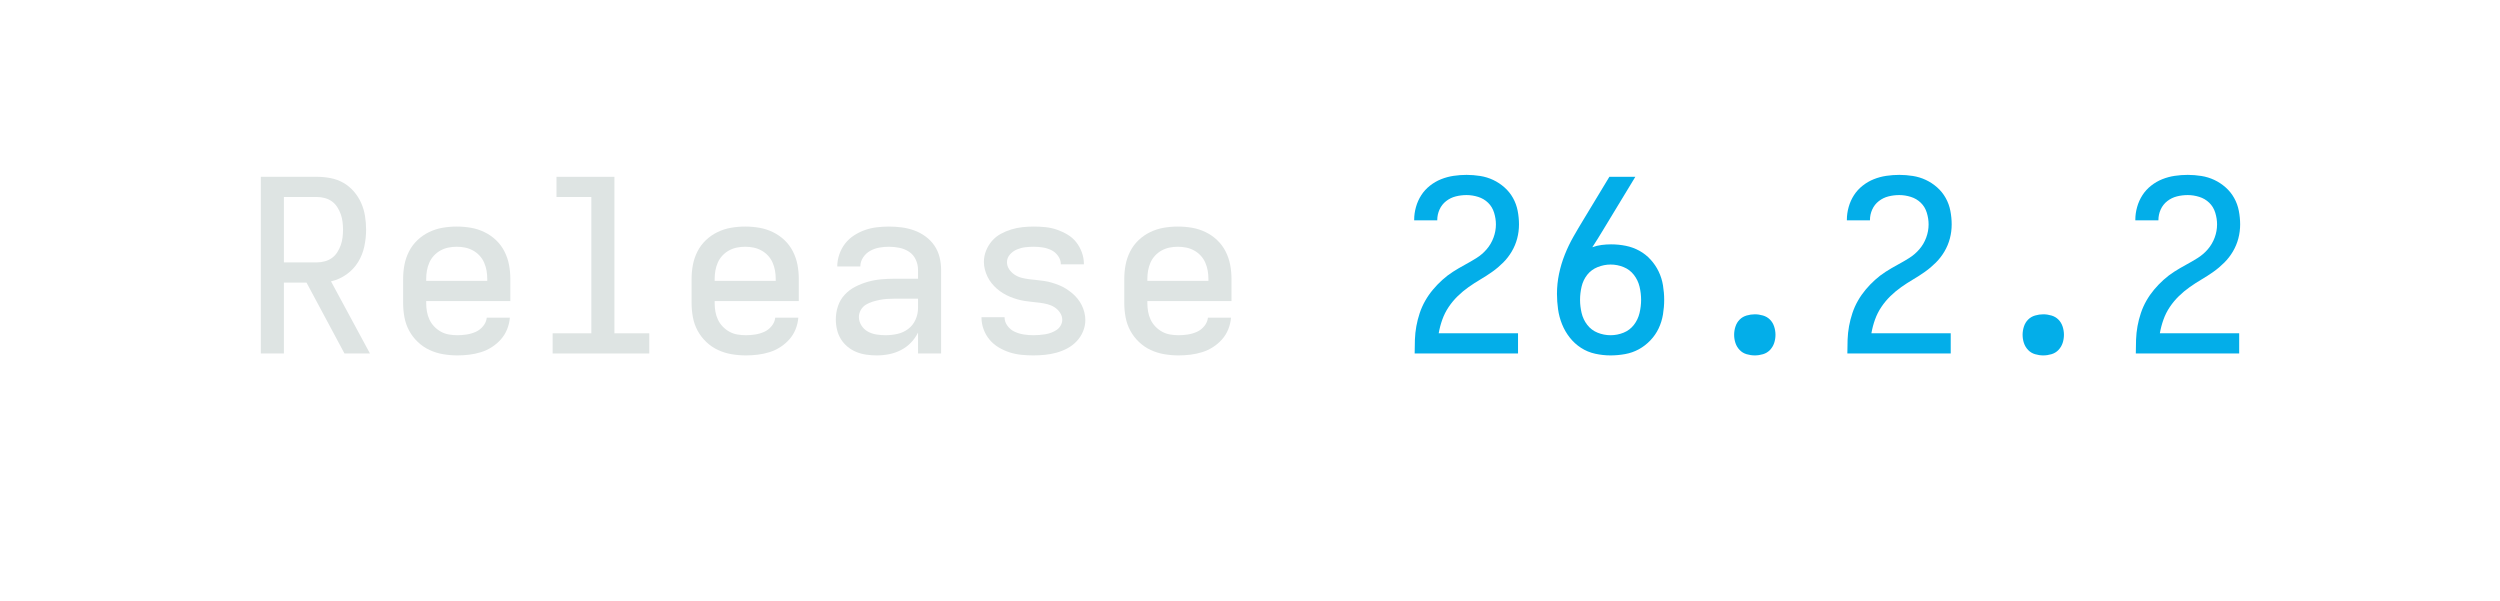
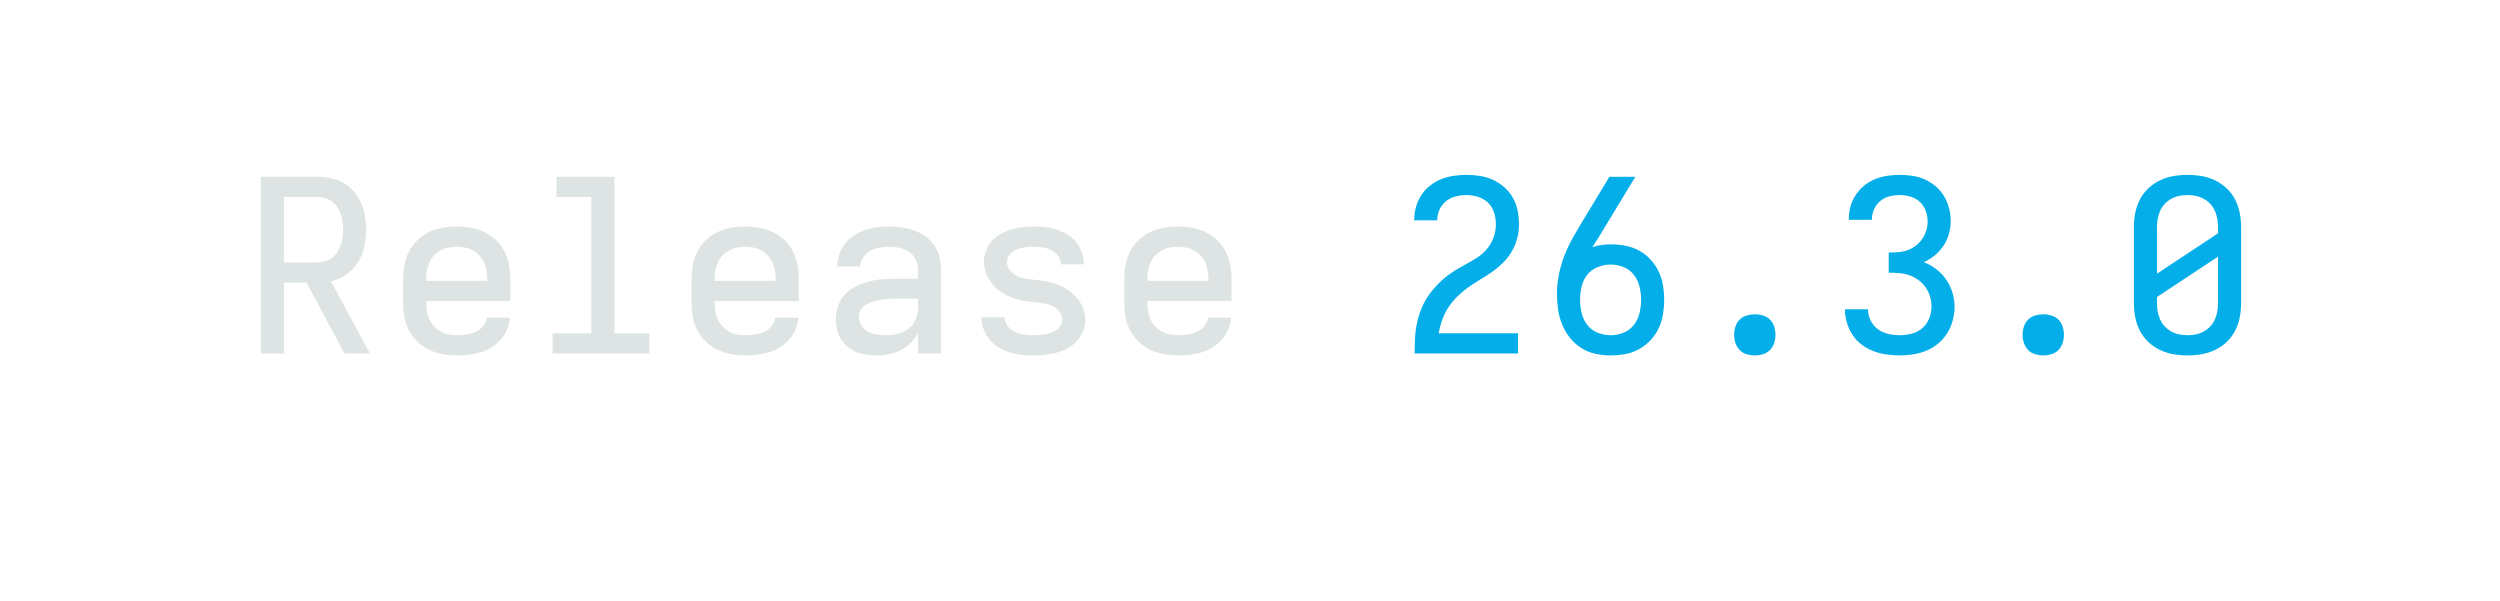
<svg xmlns="http://www.w3.org/2000/svg" height="40" viewBox="0 0 166.4 40" width="166.4">
  <defs>
    <path d="M 85 0 L 85 -735 L 319 -735 Q 347 -735 375.5 -729.5 Q 404 -724 428.5 -710 Q 453 -696 472 -674 Q 491 -652 502.5 -626 Q 514 -600 518.5 -571.5 Q 523 -543 523 -515 Q 523 -480 515.5 -445 Q 508 -410 489.5 -380 Q 471 -350 441.5 -329 Q 412 -308 377 -300 L 539 0 L 433 0 L 275 -295 L 181 -295 L 181 0 Z M 181 -379 L 319 -379 Q 335 -379 351.5 -383.5 Q 368 -388 381 -397.5 Q 394 -407 403 -421 Q 412 -435 417.5 -450.5 Q 423 -466 425 -482.5 Q 427 -499 427 -515 Q 427 -531 425 -547.5 Q 423 -564 417.5 -579.5 Q 412 -595 403 -609 Q 394 -623 381 -632.5 Q 368 -642 351.5 -646.5 Q 335 -651 319 -651 L 181 -651 Z " id="path1" />
    <path d="M 303 8 Q 273 8 243.5 3 Q 214 -2 187 -14.5 Q 160 -27 138 -48 Q 116 -69 102 -95 Q 88 -121 82.5 -150.5 Q 77 -180 77 -210 L 77 -310 Q 77 -340 82.5 -369 Q 88 -398 101.5 -424.5 Q 115 -451 136.5 -471.5 Q 158 -492 185 -505 Q 212 -518 241 -523 Q 270 -528 300 -528 Q 330 -528 359 -523 Q 388 -518 415 -505 Q 442 -492 463.5 -471.5 Q 485 -451 498.5 -424.5 Q 512 -398 517.5 -369 Q 523 -340 523 -310 L 523 -218 L 173 -218 L 173 -210 Q 173 -192 176 -174.5 Q 179 -157 186.5 -141 Q 194 -125 206.5 -112 Q 219 -99 234.5 -90.5 Q 250 -82 267.5 -79 Q 285 -76 303 -76 Q 322 -76 341.5 -79 Q 361 -82 379 -90 Q 397 -98 410 -114 Q 423 -130 425 -149 L 521 -149 Q 519 -124 509.5 -100.5 Q 500 -77 483.5 -58.5 Q 467 -40 446 -26.5 Q 425 -13 401 -5.5 Q 377 2 352 5 Q 327 8 303 8 Z M 173 -302 L 427 -302 L 427 -310 Q 427 -328 424 -345 Q 421 -362 414 -378 Q 407 -394 395 -407 Q 383 -420 367.5 -428.5 Q 352 -437 335 -440.5 Q 318 -444 300 -444 Q 282 -444 265 -440.5 Q 248 -437 232.5 -428.5 Q 217 -420 205 -407 Q 193 -394 186 -378 Q 179 -362 176 -345 Q 173 -328 173 -310 Z " id="path2" />
    <path d="M 99 0 L 99 -84 L 260 -84 L 260 -651 L 115 -651 L 115 -735 L 356 -735 L 356 -84 L 501 -84 L 501 0 Z " id="path3" />
    <path d="M 247 8 Q 226 8 204.5 5 Q 183 2 163 -6 Q 143 -14 126 -28 Q 109 -42 98 -60 Q 87 -78 82 -99 Q 77 -120 77 -142 Q 77 -170 86 -197 Q 95 -224 114 -244.5 Q 133 -265 158.5 -278 Q 184 -291 211 -298.5 Q 238 -306 265.5 -308.5 Q 293 -311 321 -311 L 419 -311 L 419 -348 Q 419 -370 409.5 -390.5 Q 400 -411 382 -423 Q 364 -435 342 -439.5 Q 320 -444 298 -444 Q 278 -444 258 -440.5 Q 238 -437 220 -427 Q 202 -417 190.5 -399.5 Q 179 -382 179 -362 L 83 -362 Q 83 -387 91.5 -412 Q 100 -437 115.5 -457 Q 131 -477 152.5 -491 Q 174 -505 198 -513.5 Q 222 -522 247.5 -525 Q 273 -528 298 -528 Q 325 -528 351.5 -524.5 Q 378 -521 403 -512 Q 428 -503 450 -487 Q 472 -471 487 -449 Q 502 -427 508.5 -401 Q 515 -375 515 -348 L 515 0 L 419 0 L 419 -87 Q 407 -63 389 -44.5 Q 371 -26 347.5 -14 Q 324 -2 298.5 3 Q 273 8 247 8 Z M 284 -76 Q 309 -76 333.5 -81.5 Q 358 -87 378 -102 Q 398 -117 408.5 -140.5 Q 419 -164 419 -189 L 419 -228 L 321 -228 Q 306 -228 290.5 -227 Q 275 -226 260 -223 Q 245 -220 230 -215.5 Q 215 -211 202 -203 Q 189 -195 181 -181 Q 173 -167 173 -152 Q 173 -133 183.5 -116.5 Q 194 -100 210.5 -91 Q 227 -82 246 -79 Q 265 -76 284 -76 Z " id="path4" />
    <path d="M 299 8 Q 274 8 249 5.5 Q 224 3 200.5 -4.5 Q 177 -12 155 -25 Q 133 -38 117 -57 Q 101 -76 92 -100 Q 83 -124 83 -149 L 83 -151 L 179 -151 L 179 -150 Q 179 -131 191.5 -114.5 Q 204 -98 222 -90 Q 240 -82 259.5 -79 Q 279 -76 299 -76 Q 311 -76 323.5 -77 Q 336 -78 348.5 -80 Q 361 -82 373 -86.5 Q 385 -91 395.5 -98 Q 406 -105 412.5 -116.5 Q 419 -128 419 -140 Q 419 -156 409.5 -170 Q 400 -184 386.5 -192.5 Q 373 -201 357.5 -205 Q 342 -209 326 -211 Q 310 -213 294.5 -214.5 Q 279 -216 263 -218.5 Q 247 -221 231.5 -225.5 Q 216 -230 201.5 -236 Q 187 -242 173 -250.5 Q 159 -259 147 -269.5 Q 135 -280 125 -292.5 Q 115 -305 108 -319.5 Q 101 -334 97 -349.5 Q 93 -365 93 -381 Q 93 -405 102 -427.5 Q 111 -450 126.5 -468 Q 142 -486 163 -497.5 Q 184 -509 207 -516 Q 230 -523 253.5 -525.5 Q 277 -528 301 -528 Q 325 -528 349.5 -525.5 Q 374 -523 397 -515 Q 420 -507 441 -494.5 Q 462 -482 477 -463 Q 492 -444 500.5 -420.5 Q 509 -397 509 -373 L 509 -371 L 413 -371 L 413 -372 Q 413 -390 401.5 -406 Q 390 -422 373.5 -430 Q 357 -438 338.5 -441 Q 320 -444 301 -444 Q 283 -444 265.5 -442 Q 248 -440 231 -433 Q 214 -426 201.5 -412 Q 189 -398 189 -380 Q 189 -364 198 -350.5 Q 207 -337 220.5 -328 Q 234 -319 249.5 -315 Q 265 -311 281 -309 Q 297 -307 313 -305.5 Q 329 -304 345 -301.5 Q 361 -299 376 -294.5 Q 391 -290 406 -284 Q 421 -278 434.5 -269.5 Q 448 -261 460.5 -250.5 Q 473 -240 483 -227.5 Q 493 -215 500 -201 Q 507 -187 511 -171 Q 515 -155 515 -139 Q 515 -115 505.5 -92 Q 496 -69 479 -51 Q 462 -33 440.5 -21.5 Q 419 -10 395.5 -3.5 Q 372 3 347.5 5.5 Q 323 8 299 8 Z " id="path5" />
    <path d="M 85 0 L 85 -1 Q 85 -29 86 -57.5 Q 87 -86 92 -113.5 Q 97 -141 106 -168 Q 115 -195 129 -219.5 Q 143 -244 161 -265.5 Q 179 -287 200 -306 Q 221 -325 244.5 -340 Q 268 -355 293 -368.5 Q 318 -382 342 -397 Q 366 -412 384.5 -433.5 Q 403 -455 413 -482 Q 423 -509 423 -537 Q 423 -561 415.5 -585.5 Q 408 -610 390.5 -627 Q 373 -644 349 -651.5 Q 325 -659 301 -659 Q 278 -659 256 -653.5 Q 234 -648 216 -634 Q 198 -620 188.5 -599 Q 179 -578 179 -555 L 179 -554 L 83 -554 L 83 -557 Q 83 -583 90.5 -609.5 Q 98 -636 112.5 -658.5 Q 127 -681 148.5 -698 Q 170 -715 195 -725 Q 220 -735 247 -739 Q 274 -743 301 -743 Q 329 -743 357.5 -738.5 Q 386 -734 411.5 -722 Q 437 -710 458.5 -691 Q 480 -672 494 -647 Q 508 -622 513.5 -593.5 Q 519 -565 519 -537 Q 519 -507 511.5 -478.5 Q 504 -450 489 -424.5 Q 474 -399 453 -378 Q 432 -357 408 -340 Q 384 -323 358.5 -308 Q 333 -293 309 -276 Q 285 -259 264 -238.5 Q 243 -218 226.5 -193.5 Q 210 -169 200 -141 Q 190 -113 185 -84 L 515 -84 L 515 0 Z " id="path6" />
    <path d="M 300 8 Q 268 8 236 1 Q 204 -6 177 -23.5 Q 150 -41 130 -66.5 Q 110 -92 98 -122 Q 86 -152 81.5 -184 Q 77 -216 77 -248 Q 77 -290 85.5 -331 Q 94 -372 109.5 -411 Q 125 -450 145.5 -486 Q 166 -522 188 -558 L 295 -735 L 403 -735 L 269 -514 Q 258 -496 247 -478 Q 236 -460 224 -442 Q 243 -449 263 -451.5 Q 283 -454 302 -454 Q 333 -454 363 -448 Q 393 -442 419.5 -427.5 Q 446 -413 466.5 -390.5 Q 487 -368 500 -341 Q 513 -314 518 -283.5 Q 523 -253 523 -223 Q 523 -193 518 -162.5 Q 513 -132 500 -104.5 Q 487 -77 465.5 -54.5 Q 444 -32 417.5 -17.5 Q 391 -3 360.5 2.5 Q 330 8 300 8 Z M 300 -76 Q 328 -76 354 -86.5 Q 380 -97 397 -119 Q 414 -141 420.5 -168.5 Q 427 -196 427 -223 Q 427 -251 420.5 -278 Q 414 -305 397 -327 Q 380 -349 354 -359.5 Q 328 -370 300 -370 Q 273 -370 246.5 -359.5 Q 220 -349 203 -327.5 Q 186 -306 179.5 -278.5 Q 173 -251 173 -223 Q 173 -196 179.5 -168.5 Q 186 -141 203 -119 Q 220 -97 246 -86.5 Q 272 -76 300 -76 Z " id="path7" />
    <path d="M 300 8 Q 283 8 266 3 Q 249 -2 237 -14.5 Q 225 -27 219.5 -43.5 Q 214 -60 214 -78 Q 214 -95 219.5 -112 Q 225 -129 237 -141 Q 249 -153 266 -158 Q 283 -163 300 -163 Q 317 -163 334 -158 Q 351 -153 363 -141 Q 375 -129 380.5 -112 Q 386 -95 386 -78 Q 386 -60 380.5 -43.5 Q 375 -27 363 -14.5 Q 351 -2 334 3 Q 317 8 300 8 Z " id="path8" />
+     <path d="M 302 8 Q 275 8 247 4 Q 219 -0 193 -10 Q 167 -20 144.5 -37 Q 122 -54 106.5 -77.5 Q 91 -101 83 -128 Q 75 -155 75 -183 L 75 -184 L 171 -184 L 171 -183 Q 171 -159 182 -137 Q 193 -115 212 -101 Q 231 -87 255 -81.5 Q 279 -76 302 -76 Q 328 -76 353 -82.5 Q 378 -89 397 -105.5 Q 416 -122 425.5 -146.5 Q 435 -171 435 -196 Q 435 -218 428.5 -238.5 Q 422 -259 409.5 -276.5 Q 397 -294 379.5 -306.5 Q 362 -319 341.5 -326 Q 321 -333 299.5 -334.5 Q 278 -336 257 -336 L 257 -420 Q 277 -420 296.5 -421.5 Q 316 -423 334.5 -429.5 Q 353 -436 369 -448 Q 385 -460 396 -476 Q 407 -492 413 -511 Q 419 -530 419 -549 Q 419 -572 411 -593.5 Q 403 -615 386.5 -630.5 Q 370 -646 347.5 -652.5 Q 325 -659 303 -659 Q 281 -659 259.5 -653.5 Q 238 -648 221.5 -634 Q 205 -620 196 -599.5 Q 187 -579 187 -557 L 187 -556 L 91 -556 L 91 -559 Q 91 -585 98 -611 Q 105 -637 119.5 -659 Q 134 -681 154.5 -698 Q 175 -715 199.5 -725 Q 224 -735 250 -739 Q 276 -743 303 -743 Q 330 -743 356.5 -739 Q 383 -735 407.5 -724 Q 432 -713 453 -695 Q 474 -677 487.5 -654 Q 501 -631 508 -604.5 Q 515 -578 515 -551 Q 515 -524 507.5 -497.5 Q 500 -471 485 -448.5 Q 470 -426 449 -408.5 Q 428 -391 403 -380 Q 431 -369 455 -350.5 Q 479 -332 496 -307.5 Q 513 -283 522 -253.5 Q 531 -224 531 -194 Q 531 -166 523.5 -138 Q 516 -110 501 -85.5 Q 486 -61 463.5 -42 Q 441 -23 414.5 -12 Q 388 -1 359.5 3.5 Q 331 8 302 8 Z " id="path9" />
+     <path d="M 300 8 Q 270 8 241 3 Q 212 -2 185 -15 Q 158 -28 136.5 -48.5 Q 115 -69 101.5 -95.5 Q 88 -122 82.5 -151 Q 77 -180 77 -210 L 77 -525 Q 77 -555 82.5 -584 Q 88 -613 101.5 -639.5 Q 115 -666 136.5 -686.5 Q 158 -707 185 -720 Q 212 -733 241 -738 Q 270 -743 300 -743 Q 330 -743 359 -738 Q 388 -733 415 -720 Q 442 -707 463.5 -686.5 Q 485 -666 498.5 -639.5 Q 512 -613 517.5 -584 Q 523 -555 523 -525 L 523 -210 Q 523 -180 517.5 -151 Q 512 -122 498.5 -95.5 Q 485 -69 463.5 -48.5 Q 442 -28 415 -15 Q 388 -2 359 3 Q 330 8 300 8 Z M 173 -332 L 427 -500 L 427 -525 Q 427 -543 424 -560 Q 421 -577 414 -593 Q 407 -609 395 -622 Q 383 -635 367.5 -643.5 Q 352 -652 335 -655.5 Q 318 -659 300 -659 Q 282 -659 265 -655.5 Q 248 -652 232.5 -643.5 Q 217 -635 205 -622 Q 193 -609 186 -593 Q 179 -577 176 -560 Q 173 -543 173 -525 Z M 300 -76 Q 318 -76 335 -79.5 Q 352 -83 367.5 -91.5 Q 383 -100 395 -113 Q 407 -126 414 -142 Q 421 -158 424 -175 Q 427 -192 427 -210 L 427 -403 L 173 -235 L 173 -210 Q 173 -192 176 -175 Q 179 -158 186 -142 Q 193 -126 205 -113 Q 217 -100 232.5 -91.5 Q 248 -83 265 -79.5 Q 282 -76 300 -76 Z " id="path10" />
  </defs>
  <g data-source-text="Release " fill="#dee4e3" transform="translate(16 23.528) rotate(0) scale(0.016)">
    <use href="#path1" transform="translate(0 0)" />
    <use href="#path2" transform="translate(600 0)" />
    <use href="#path3" transform="translate(1200 0)" />
    <use href="#path2" transform="translate(1800 0)" />
    <use href="#path4" transform="translate(2400 0)" />
    <use href="#path5" transform="translate(3000 0)" />
    <use href="#path2" transform="translate(3600 0)" />
  </g>
-   <g data-source-text="26.2.2" fill="#03aee9" transform="translate(92.79999 23.528) rotate(0) scale(0.016)">
+   <g data-source-text="26.3.0" fill="#03aee9" transform="translate(92.79999 23.528) rotate(0) scale(0.016)">
    <use href="#path6" transform="translate(0 0)" />
    <use href="#path7" transform="translate(600 0)" />
    <use href="#path8" transform="translate(1200 0)" />
-     <use href="#path6" transform="translate(1800 0)" />
+     <use href="#path9" transform="translate(1800 0)" />
    <use href="#path8" transform="translate(2400 0)" />
-     <use href="#path6" transform="translate(3000 0)" />
+     <use href="#path10" transform="translate(3000 0)" />
  </g>
</svg>
